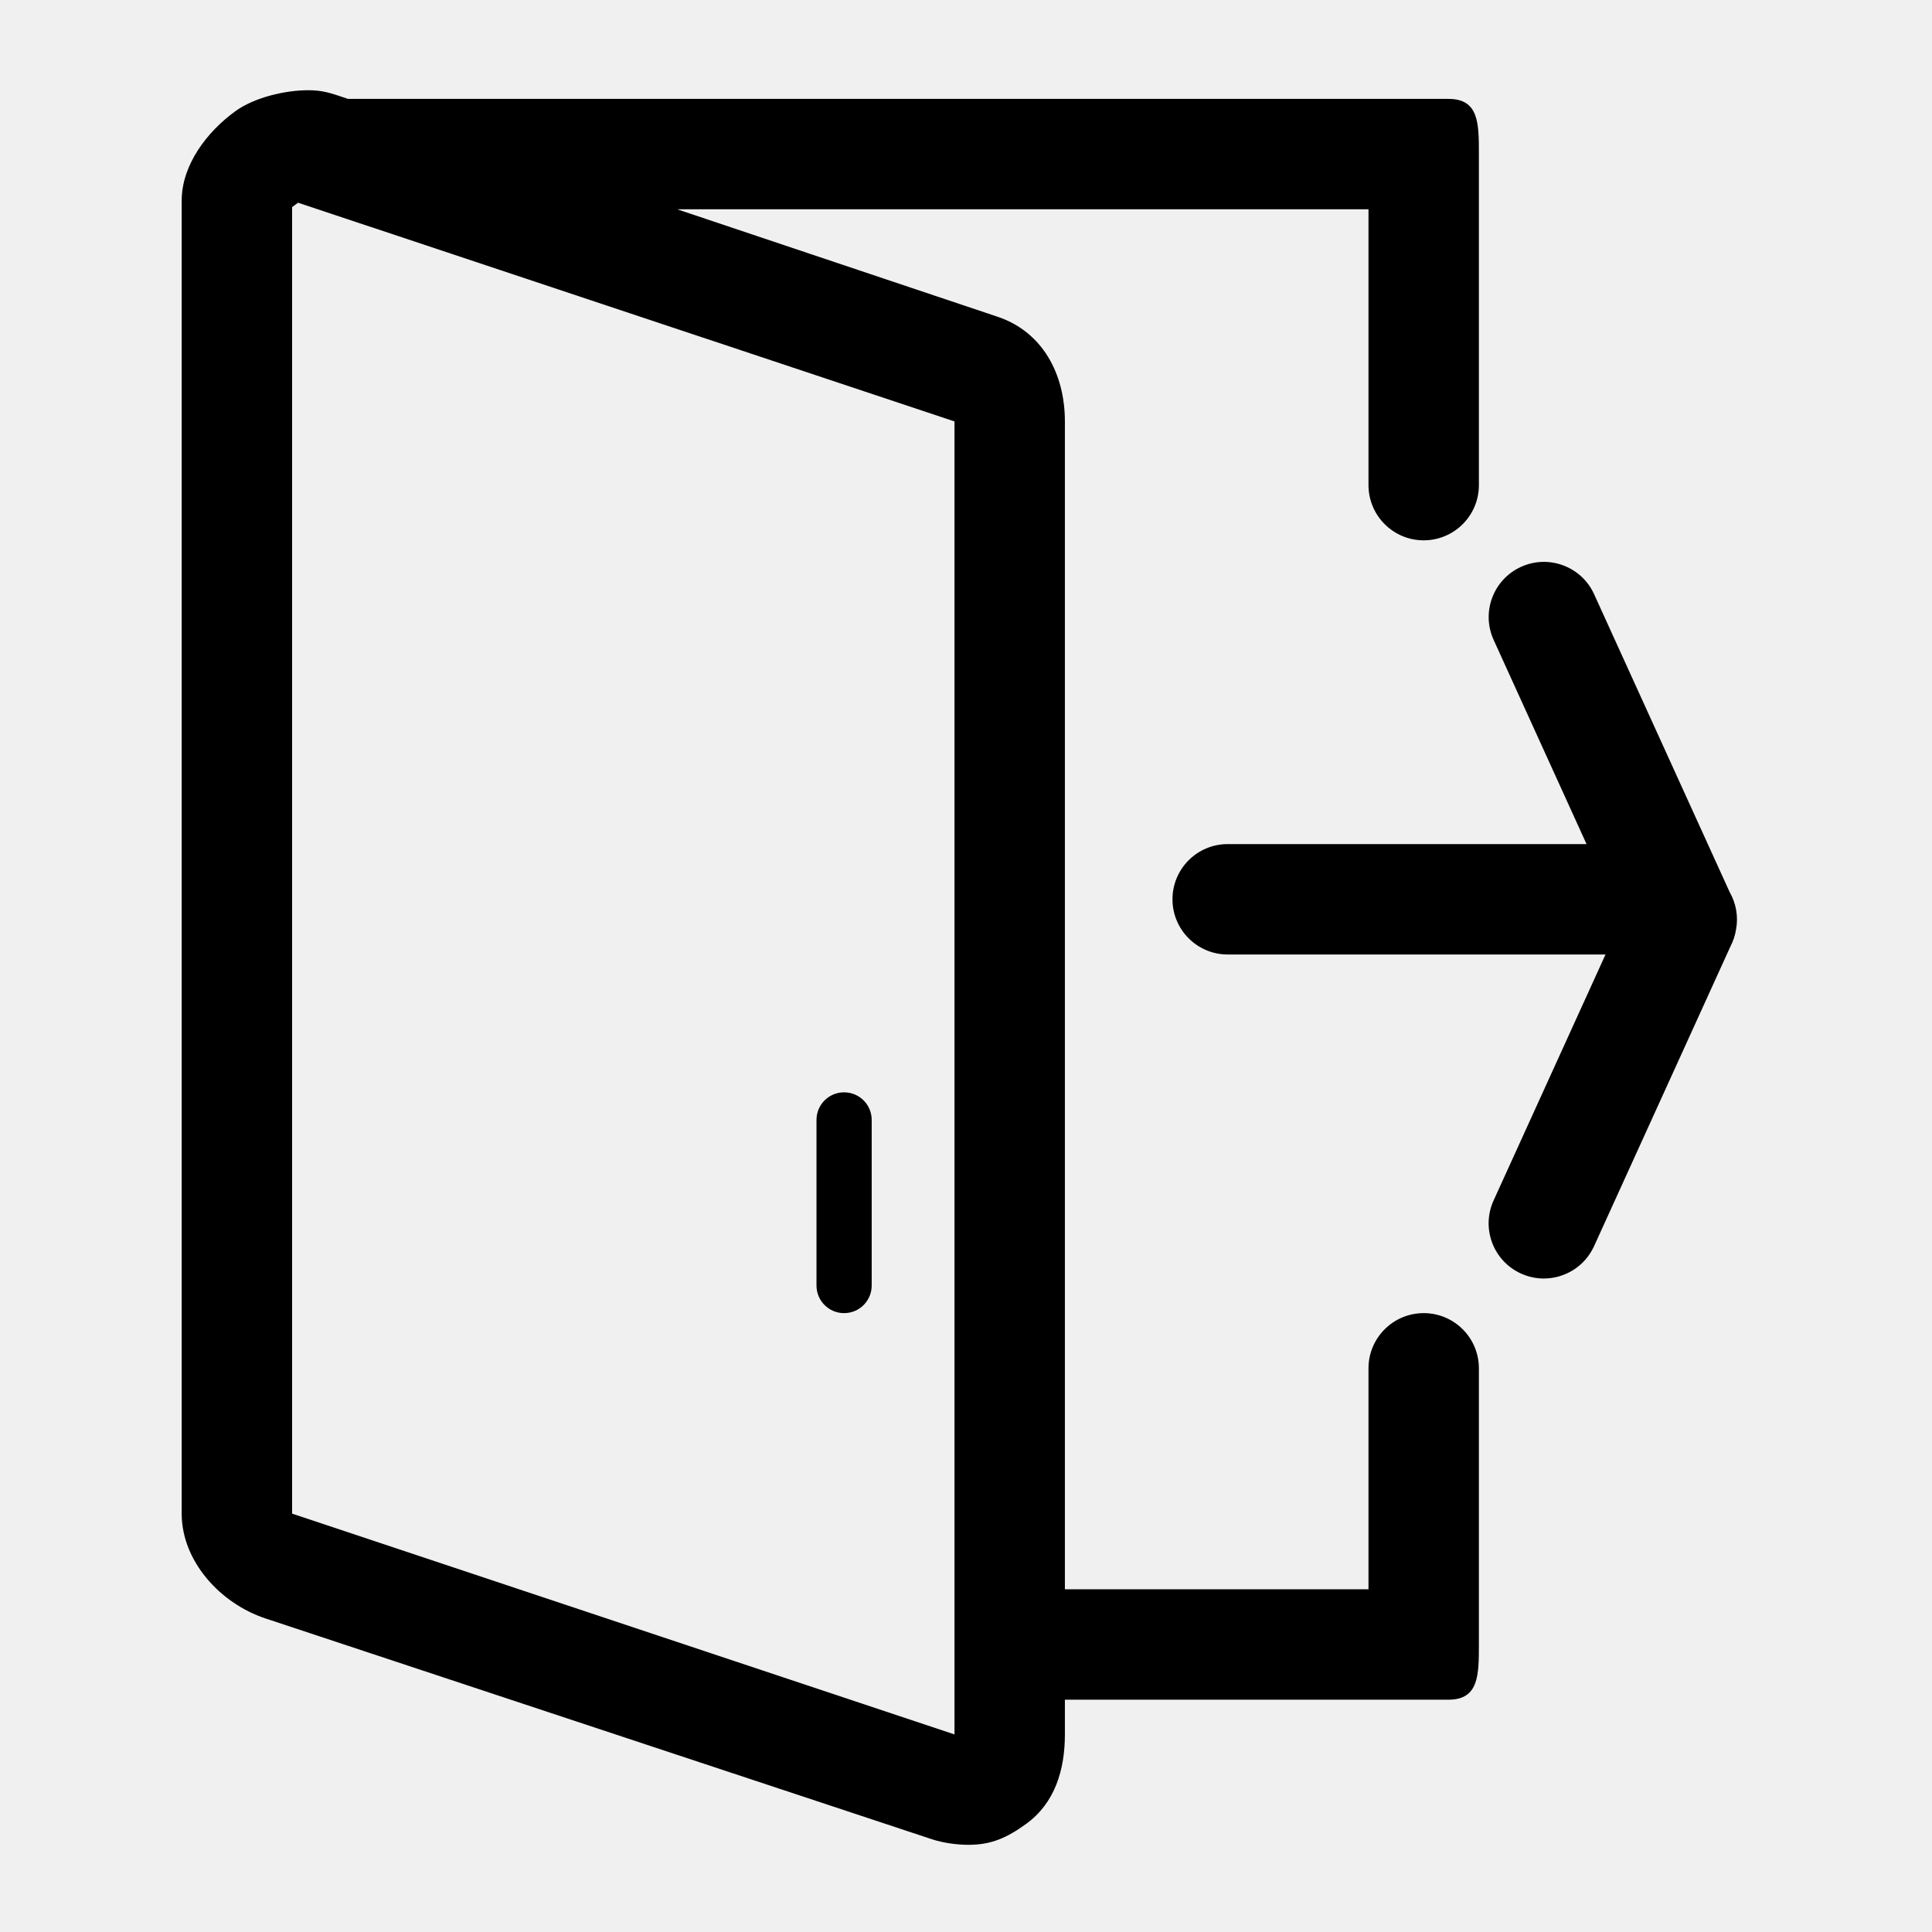
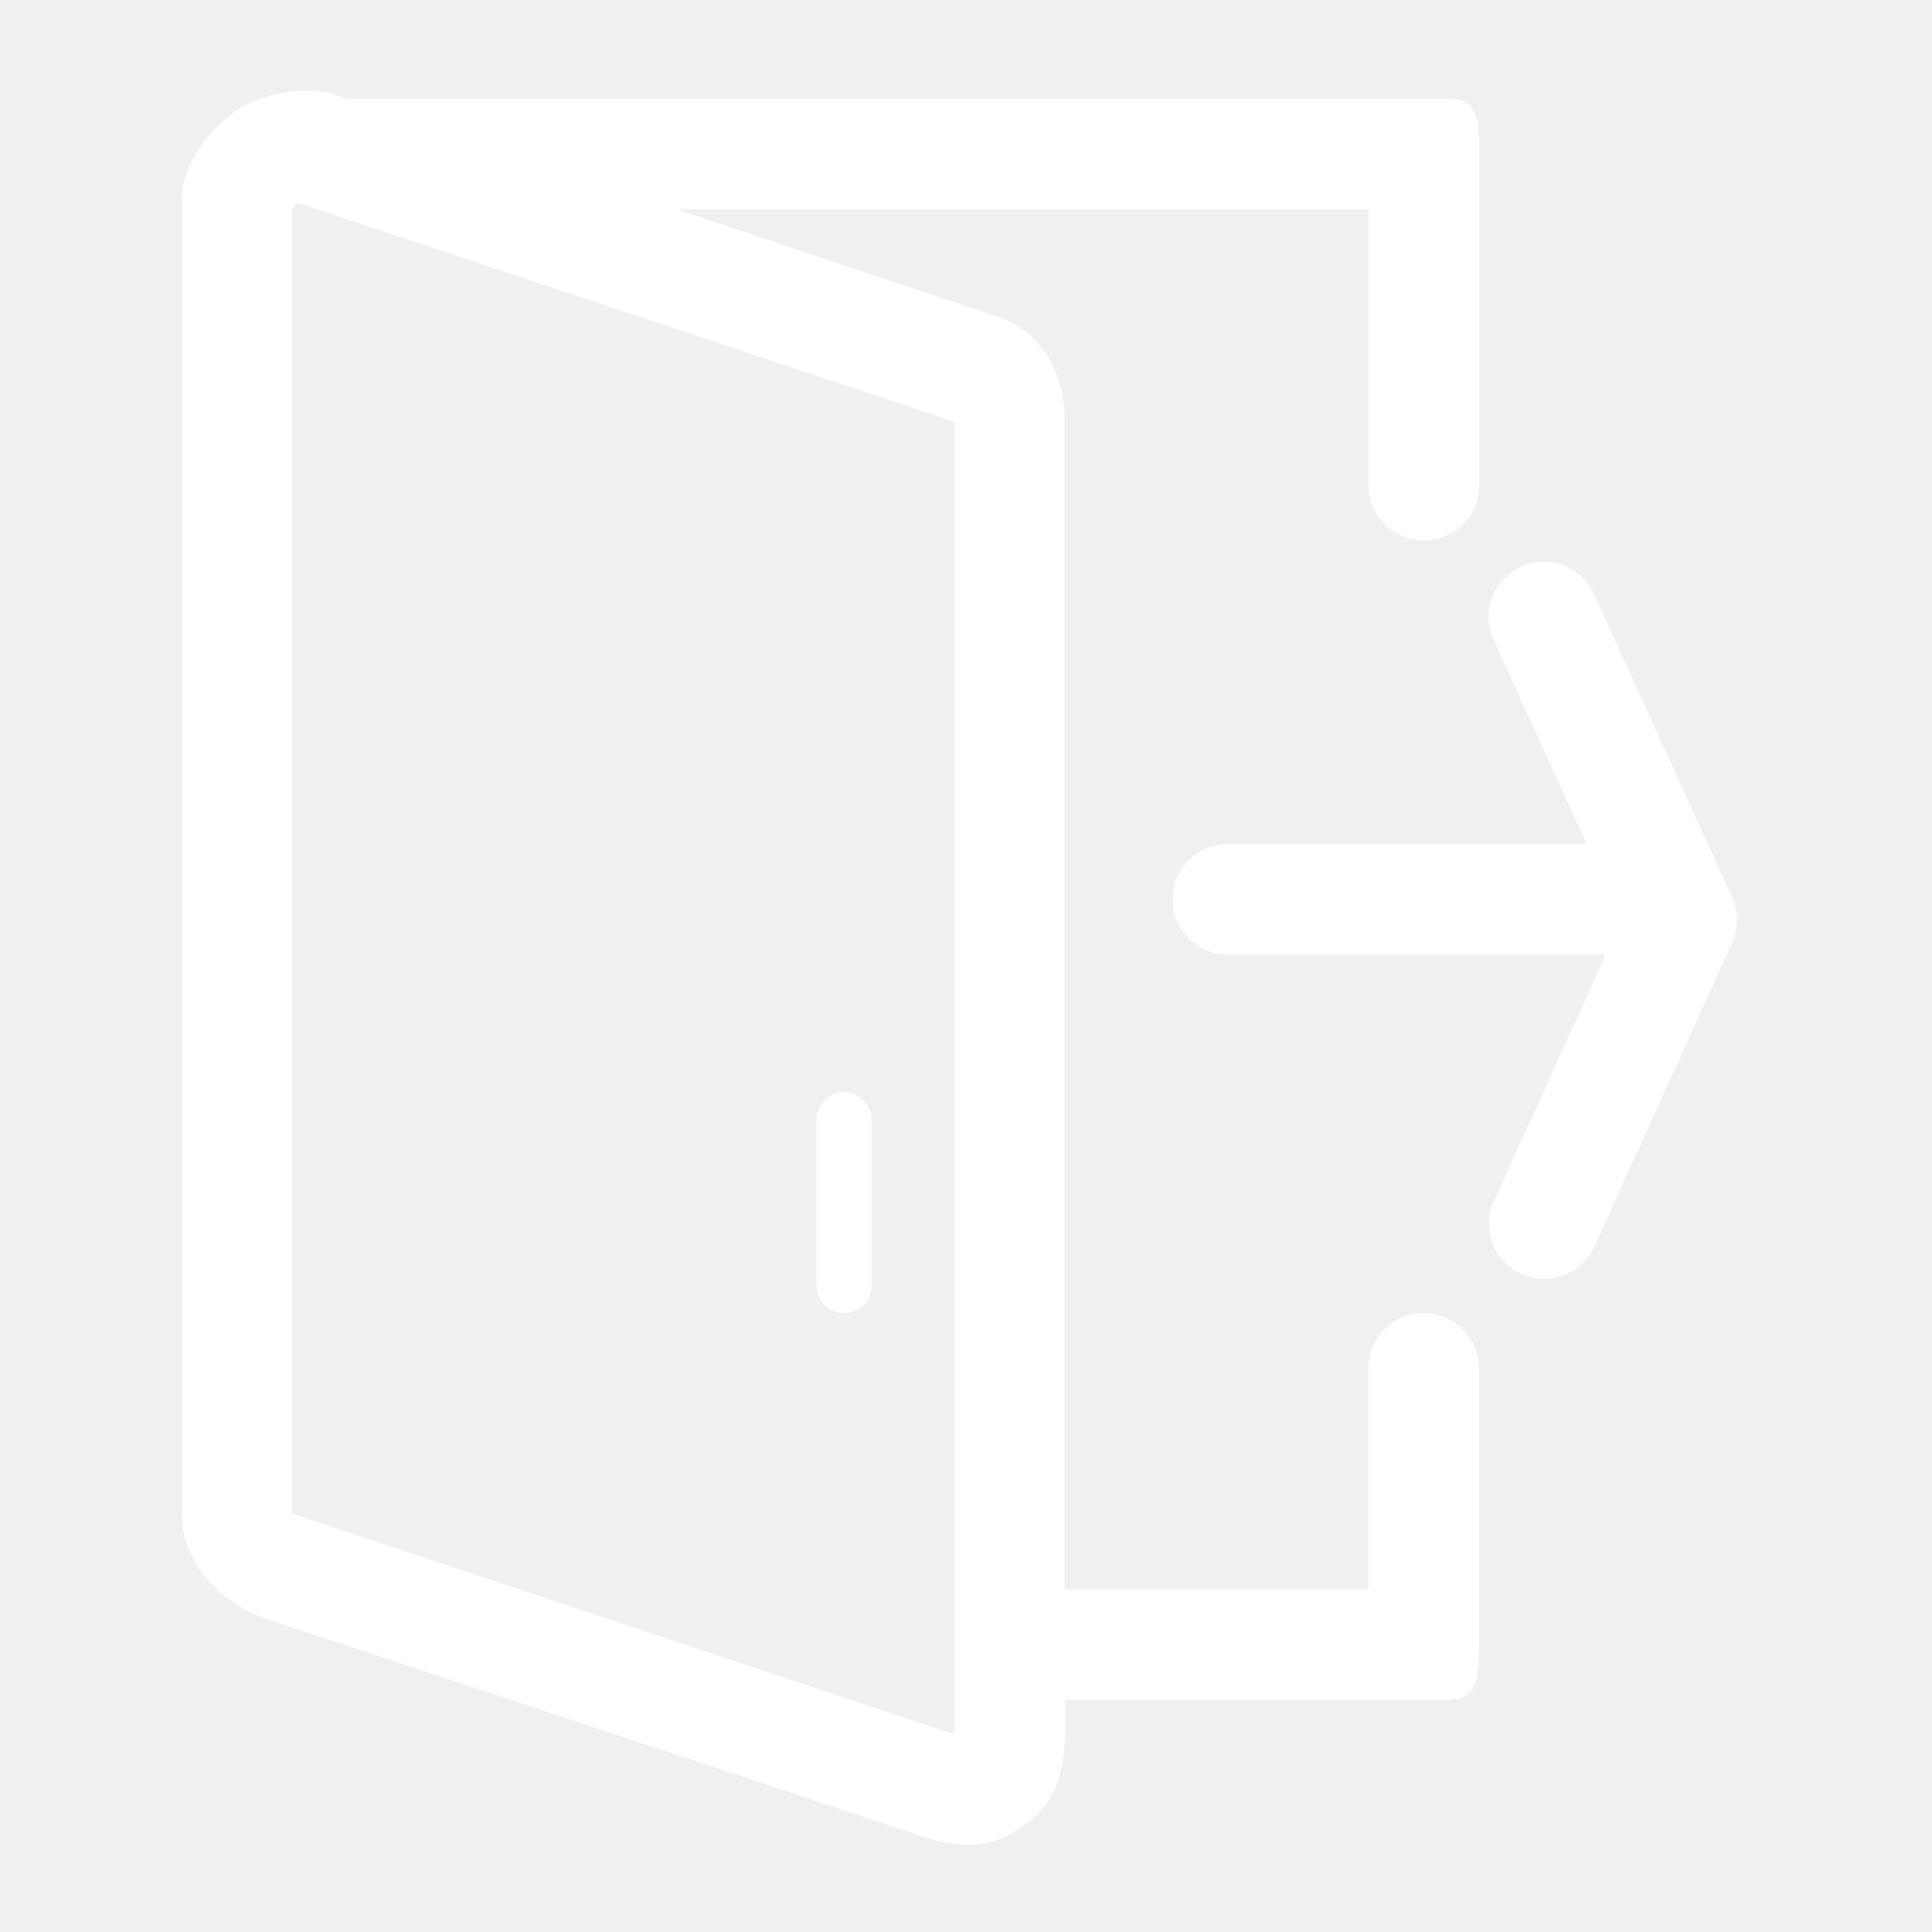
- <svg xmlns="http://www.w3.org/2000/svg" fill="#000000" version="1.1" id="Layer_1" width="800px" height="800px" viewBox="0 0 70.00 70.00" enable-background="new 0 0 70 70" xml:space="preserve" stroke="#000000" stroke-width="0.001">
-   <g id="SVGRepo_bgCarrier" stroke-width="0" />
-   <g id="SVGRepo_tracerCarrier" stroke-linecap="round" stroke-linejoin="round" />
+ <svg xmlns="http://www.w3.org/2000/svg" version="1.1" id="Layer_1" x="0px" y="0px" viewBox="0 0 800 800" style="enable-background:new 0 0 800 800;" xml:space="preserve">
+   <style type="text/css">
+ 	.st0{fill:#FFFFFF;}
+ </style>
+   <g id="SVGRepo_bgCarrier">
+ </g>
+   <g id="SVGRepo_tracerCarrier">
+ </g>
  <g id="SVGRepo_iconCarrier">
    <g>
-       <path d="M62.666,32.316L57.758,21.53c-0.457-1.007-1.646-1.449-2.648-0.992c-1.006,0.457-1.45,1.644-0.992,2.648l3.365,7.397 H44.481c-1.104,0-2,0.896-2,2s0.896,2,2,2h13.69l-4.055,8.912c-0.458,1.004-0.014,2.191,0.992,2.648 c0.269,0.121,0.55,0.18,0.827,0.18c0.76,0,1.486-0.436,1.821-1.172l4.939-10.855c0.104-0.196,0.172-0.407,0.206-0.625 C62.988,33.207,62.901,32.726,62.666,32.316z" />
-       <path d="M51.583,47.577c-1.104,0-2,0.895-2,2v8.006h-11V15.269c0-1.722-0.81-3.25-2.445-3.795L24.536,7.583h25.047v9.994 c0,1.104,0.896,2,2,2s2-0.896,2-2v-12c0-1.104,0.003-1.994-1.102-1.994H12.609l-0.325-0.109c-0.413-0.138-0.694-0.205-1.119-0.205 c-0.829,0-1.94,0.258-2.63,0.755C7.492,4.776,6.583,5.983,6.583,7.269v47.572c0,1.721,1.393,3.25,3.026,3.795l24.146,8 c0.413,0.137,0.913,0.205,1.337,0.205c0.83,0,1.395-0.258,2.084-0.756c1.043-0.752,1.407-1.959,1.407-3.244v-1.258h13.898 c1.104,0,1.102-0.902,1.102-2.006v-10C53.583,48.472,52.688,47.577,51.583,47.577z M34.583,62.841l-24-8V7.583V7.504L10.8,7.345 l23.783,7.924V62.841z" />
-       <path d="M30.583,47.577c0.553,0,1-0.447,1-1v-6c0-0.553-0.447-1-1-1s-1,0.447-1,1v6C29.583,47.13,30.03,47.577,30.583,47.577z" />
+       <path class="st0" d="M716.2,369.3l-56.1-123.3c-5.2-11.5-18.8-16.6-30.3-11.3c-11.5,5.2-16.6,18.8-11.3,30.3l38.5,84.5H508.4    c-12.6,0-22.9,10.2-22.9,22.9c0,12.6,10.2,22.9,22.9,22.9h156.5l-46.3,101.9c-5.2,11.5-0.2,25,11.3,30.3c3.1,1.4,6.3,2.1,9.5,2.1    c8.7,0,17-5,20.8-13.4L716.5,392c1.2-2.2,2-4.7,2.4-7.1C719.9,379.5,718.9,374,716.2,369.3z" />
+       <path class="st0" d="M589.5,543.7c-12.6,0-22.9,10.2-22.9,22.9v91.5H440.9V174.5c0-19.7-9.3-37.1-27.9-43.4L280.4,86.7h286.3    v114.2c0,12.6,10.2,22.9,22.9,22.9s22.9-10.2,22.9-22.9V63.7c0-12.6,0-22.8-12.6-22.8H144.1l-3.7-1.2c-4.7-1.6-7.9-2.3-12.8-2.3    c-9.5,0-22.2,2.9-30.1,8.6c-11.9,8.6-22.3,22.4-22.3,37.1v543.7c0,19.7,15.9,37.1,34.6,43.4l276,91.4c4.7,1.6,10.4,2.3,15.3,2.3    c9.5,0,15.9-2.9,23.8-8.6c11.9-8.6,16.1-22.4,16.1-37.1v-14.4h158.8c12.6,0,12.6-10.3,12.6-22.9V566.6    C612.4,554,602.1,543.7,589.5,543.7z M395.2,718.2l-274.3-91.4V86.7v-0.9l2.5-1.8l271.8,90.6V718.2z" />
+       <path class="st0" d="M349.5,543.7c6.3,0,11.4-5.1,11.4-11.4v-68.6c0-6.3-5.1-11.4-11.4-11.4c-6.3,0-11.4,5.1-11.4,11.4v68.6    C338.1,538.6,343.2,543.7,349.5,543.7z" />
    </g>
  </g>
</svg>
